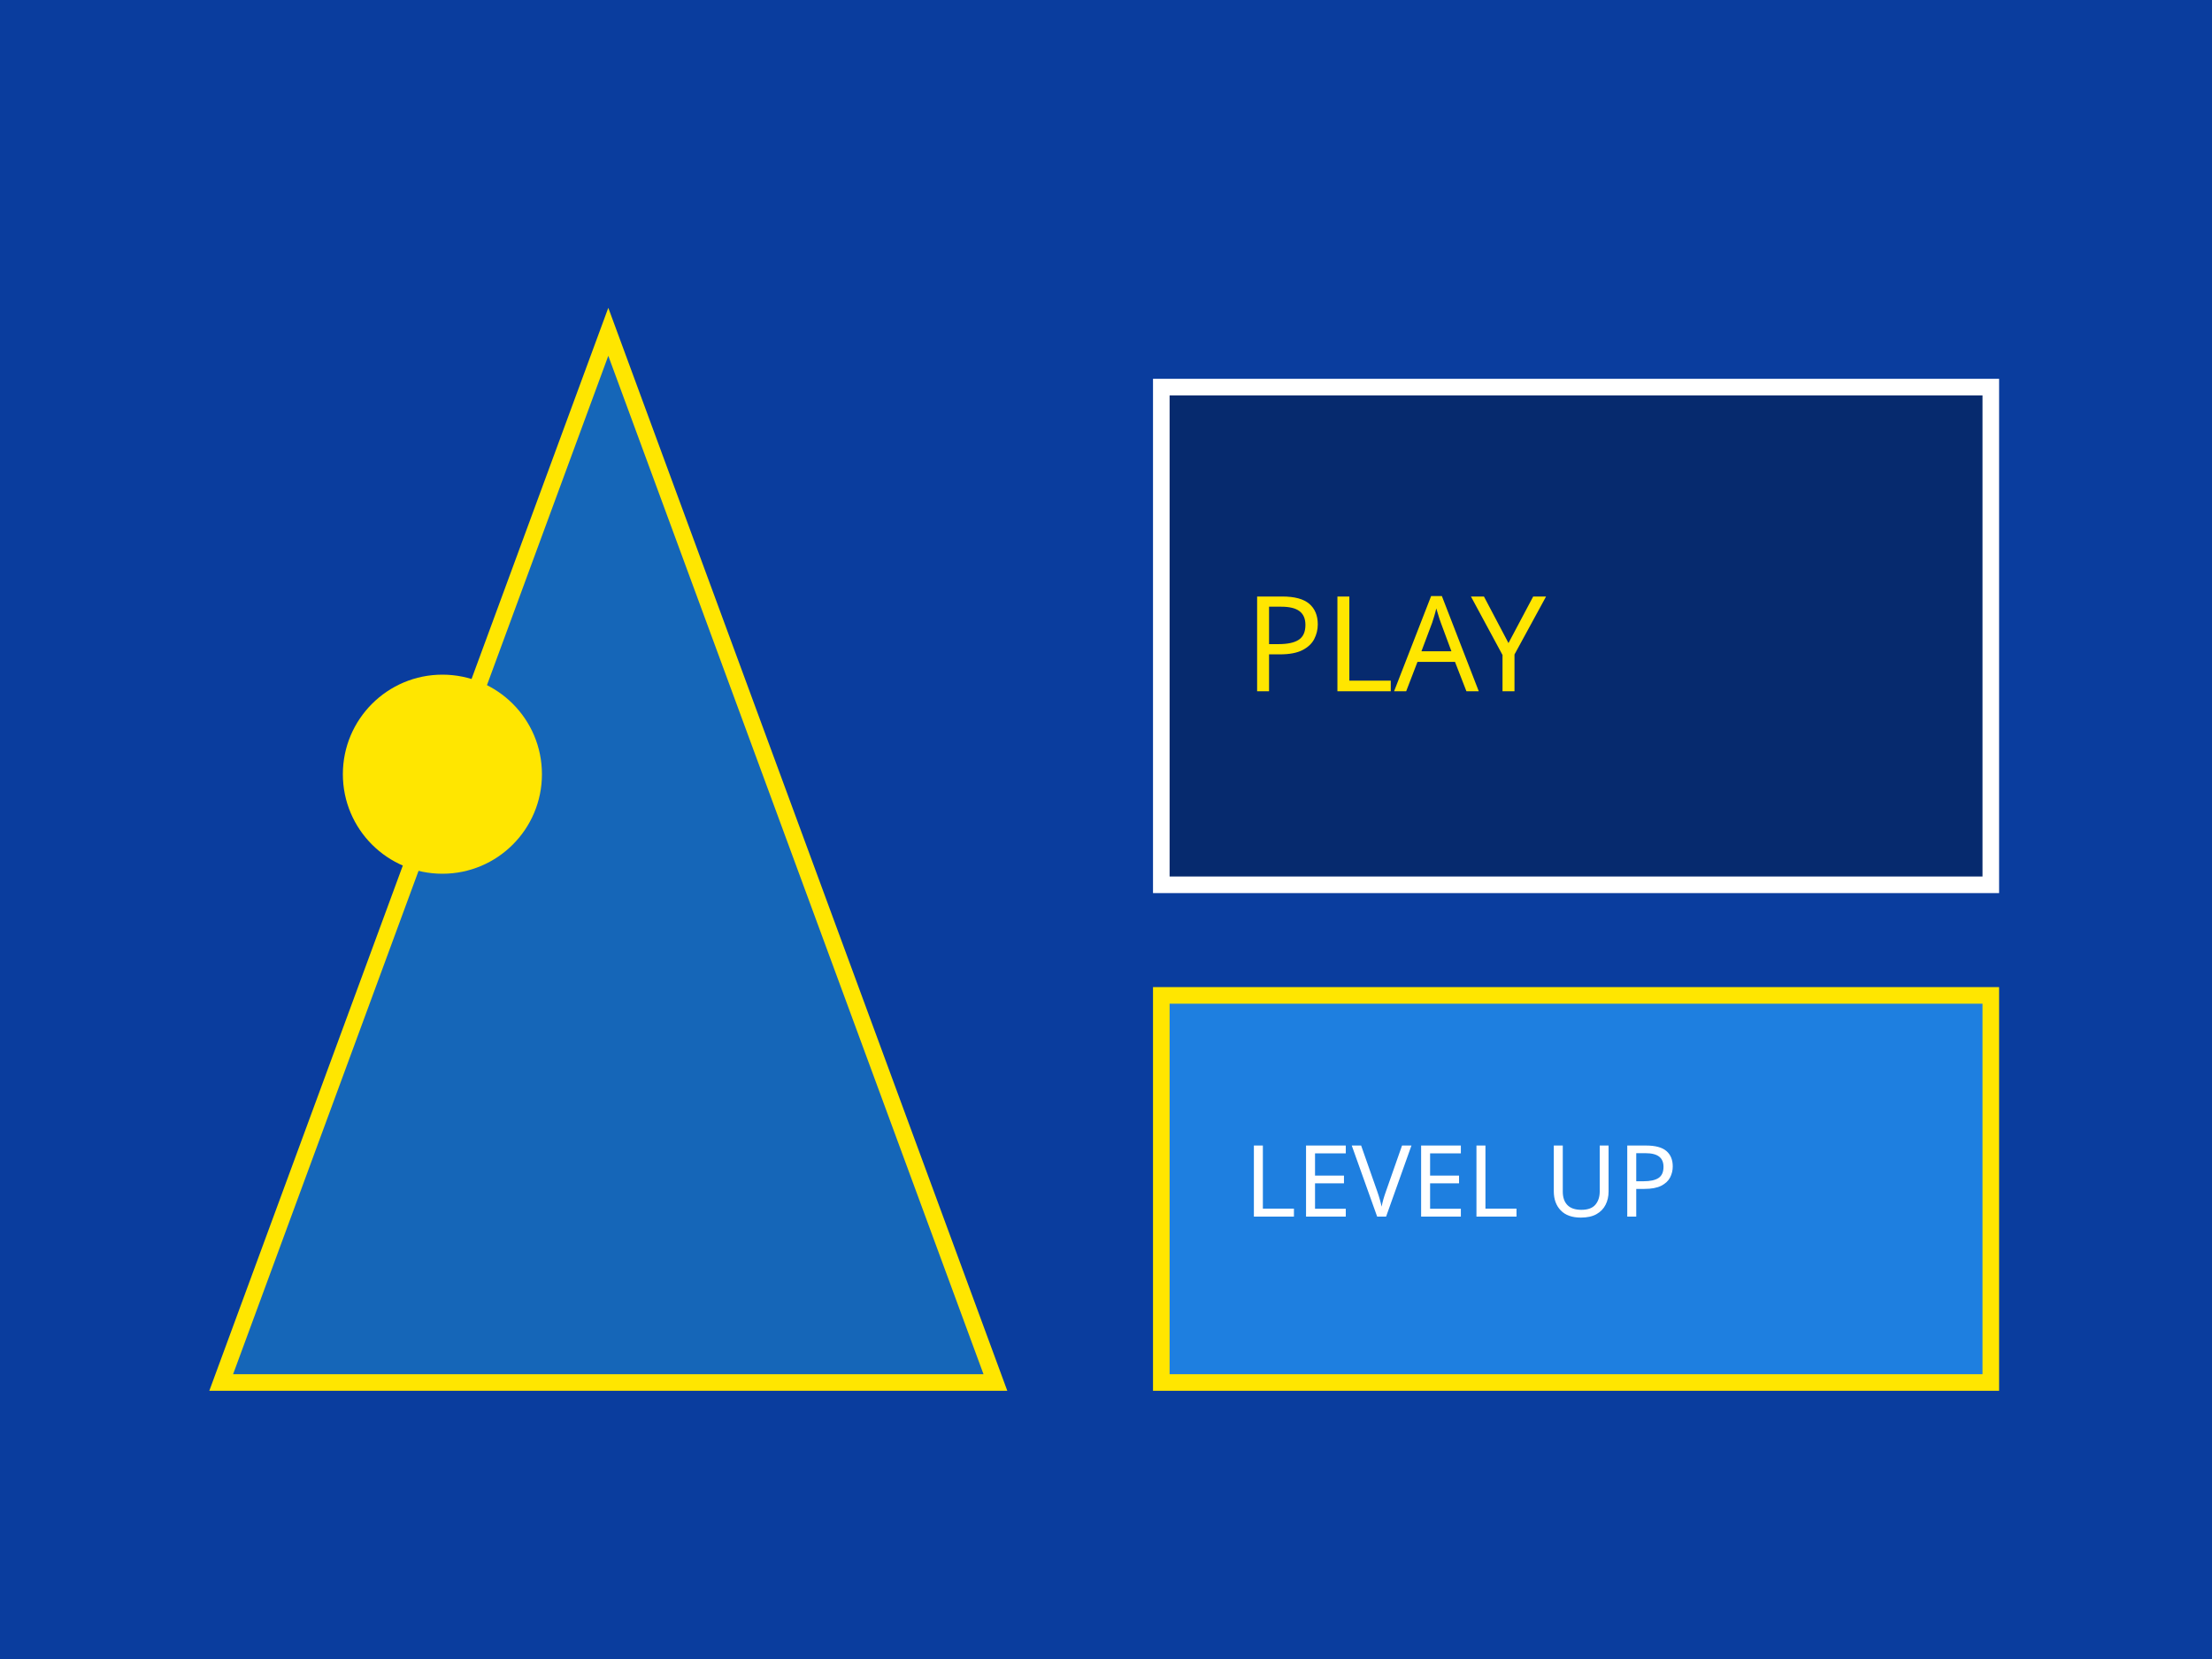
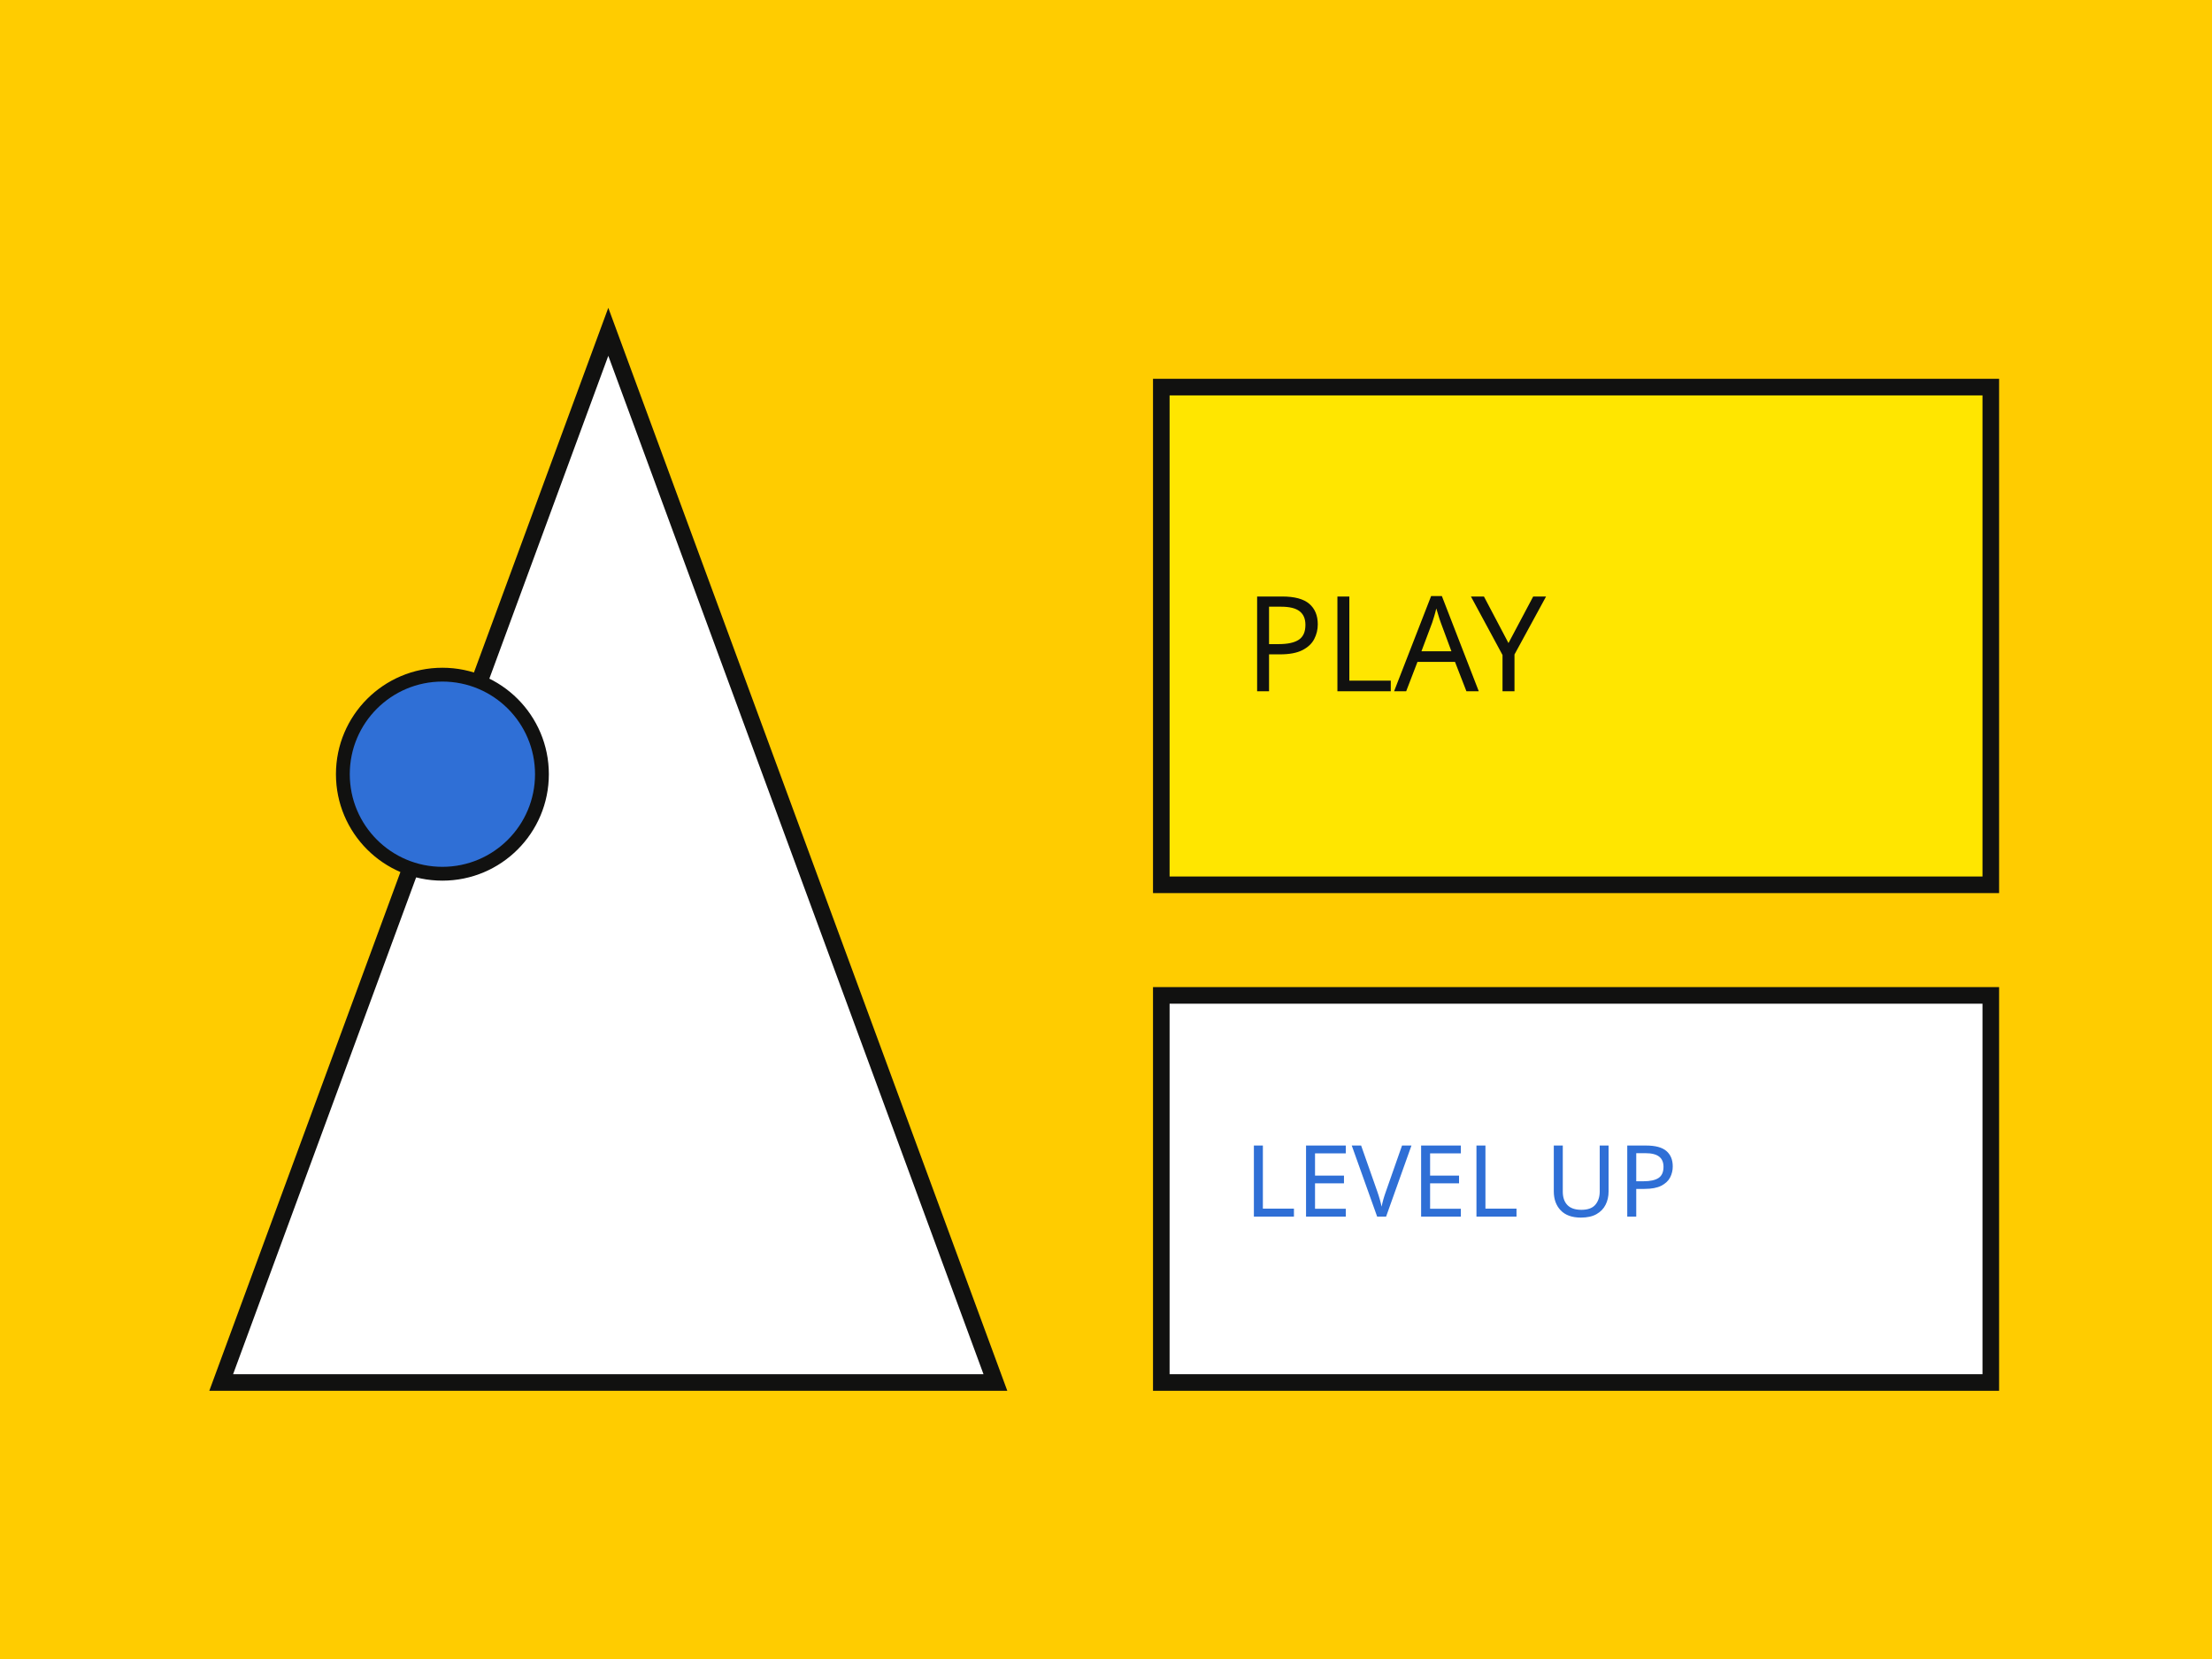
<svg xmlns="http://www.w3.org/2000/svg" viewBox="0 0 800 600">
-   <rect width="800" height="600" fill="#0a3d9e" />
-   <polygon points="80,500 220,120 360,500" fill="#1566b8" stroke="#ffe600" stroke-width="6" />
-   <rect x="420" y="140" width="300" height="180" fill="#062a6e" stroke="#ffffff" stroke-width="6" />
-   <rect x="420" y="360" width="300" height="140" fill="#1e7fe0" stroke="#ffe600" stroke-width="6" />
-   <text x="450" y="250" font-family="Impact, sans-serif" font-size="48" fill="#ffe600">PLAY</text>
-   <text x="450" y="440" font-family="Impact, sans-serif" font-size="36" fill="#ffffff">LEVEL UP</text>
-   <circle cx="160" cy="280" r="36" fill="#ffe600" />
+   <rect width="800" height="600" fill="#ffcc00" />
+   <polygon points="80,500 220,120 360,500" fill="#ffffff" stroke="#111110" stroke-width="6" />
+   <rect x="420" y="140" width="300" height="180" fill="#ffe600" stroke="#111110" stroke-width="6" />
+   <rect x="420" y="360" width="300" height="140" fill="#ffffff" stroke="#111110" stroke-width="6" />
+   <text x="450" y="250" font-family="Impact, sans-serif" font-size="48" fill="#111110">PLAY</text>
+   <text x="450" y="440" font-family="Impact, sans-serif" font-size="36" fill="#2f6fd6">LEVEL UP</text>
+   <circle cx="160" cy="280" r="36" fill="#2f6fd6" stroke="#111110" stroke-width="5" />
</svg>
